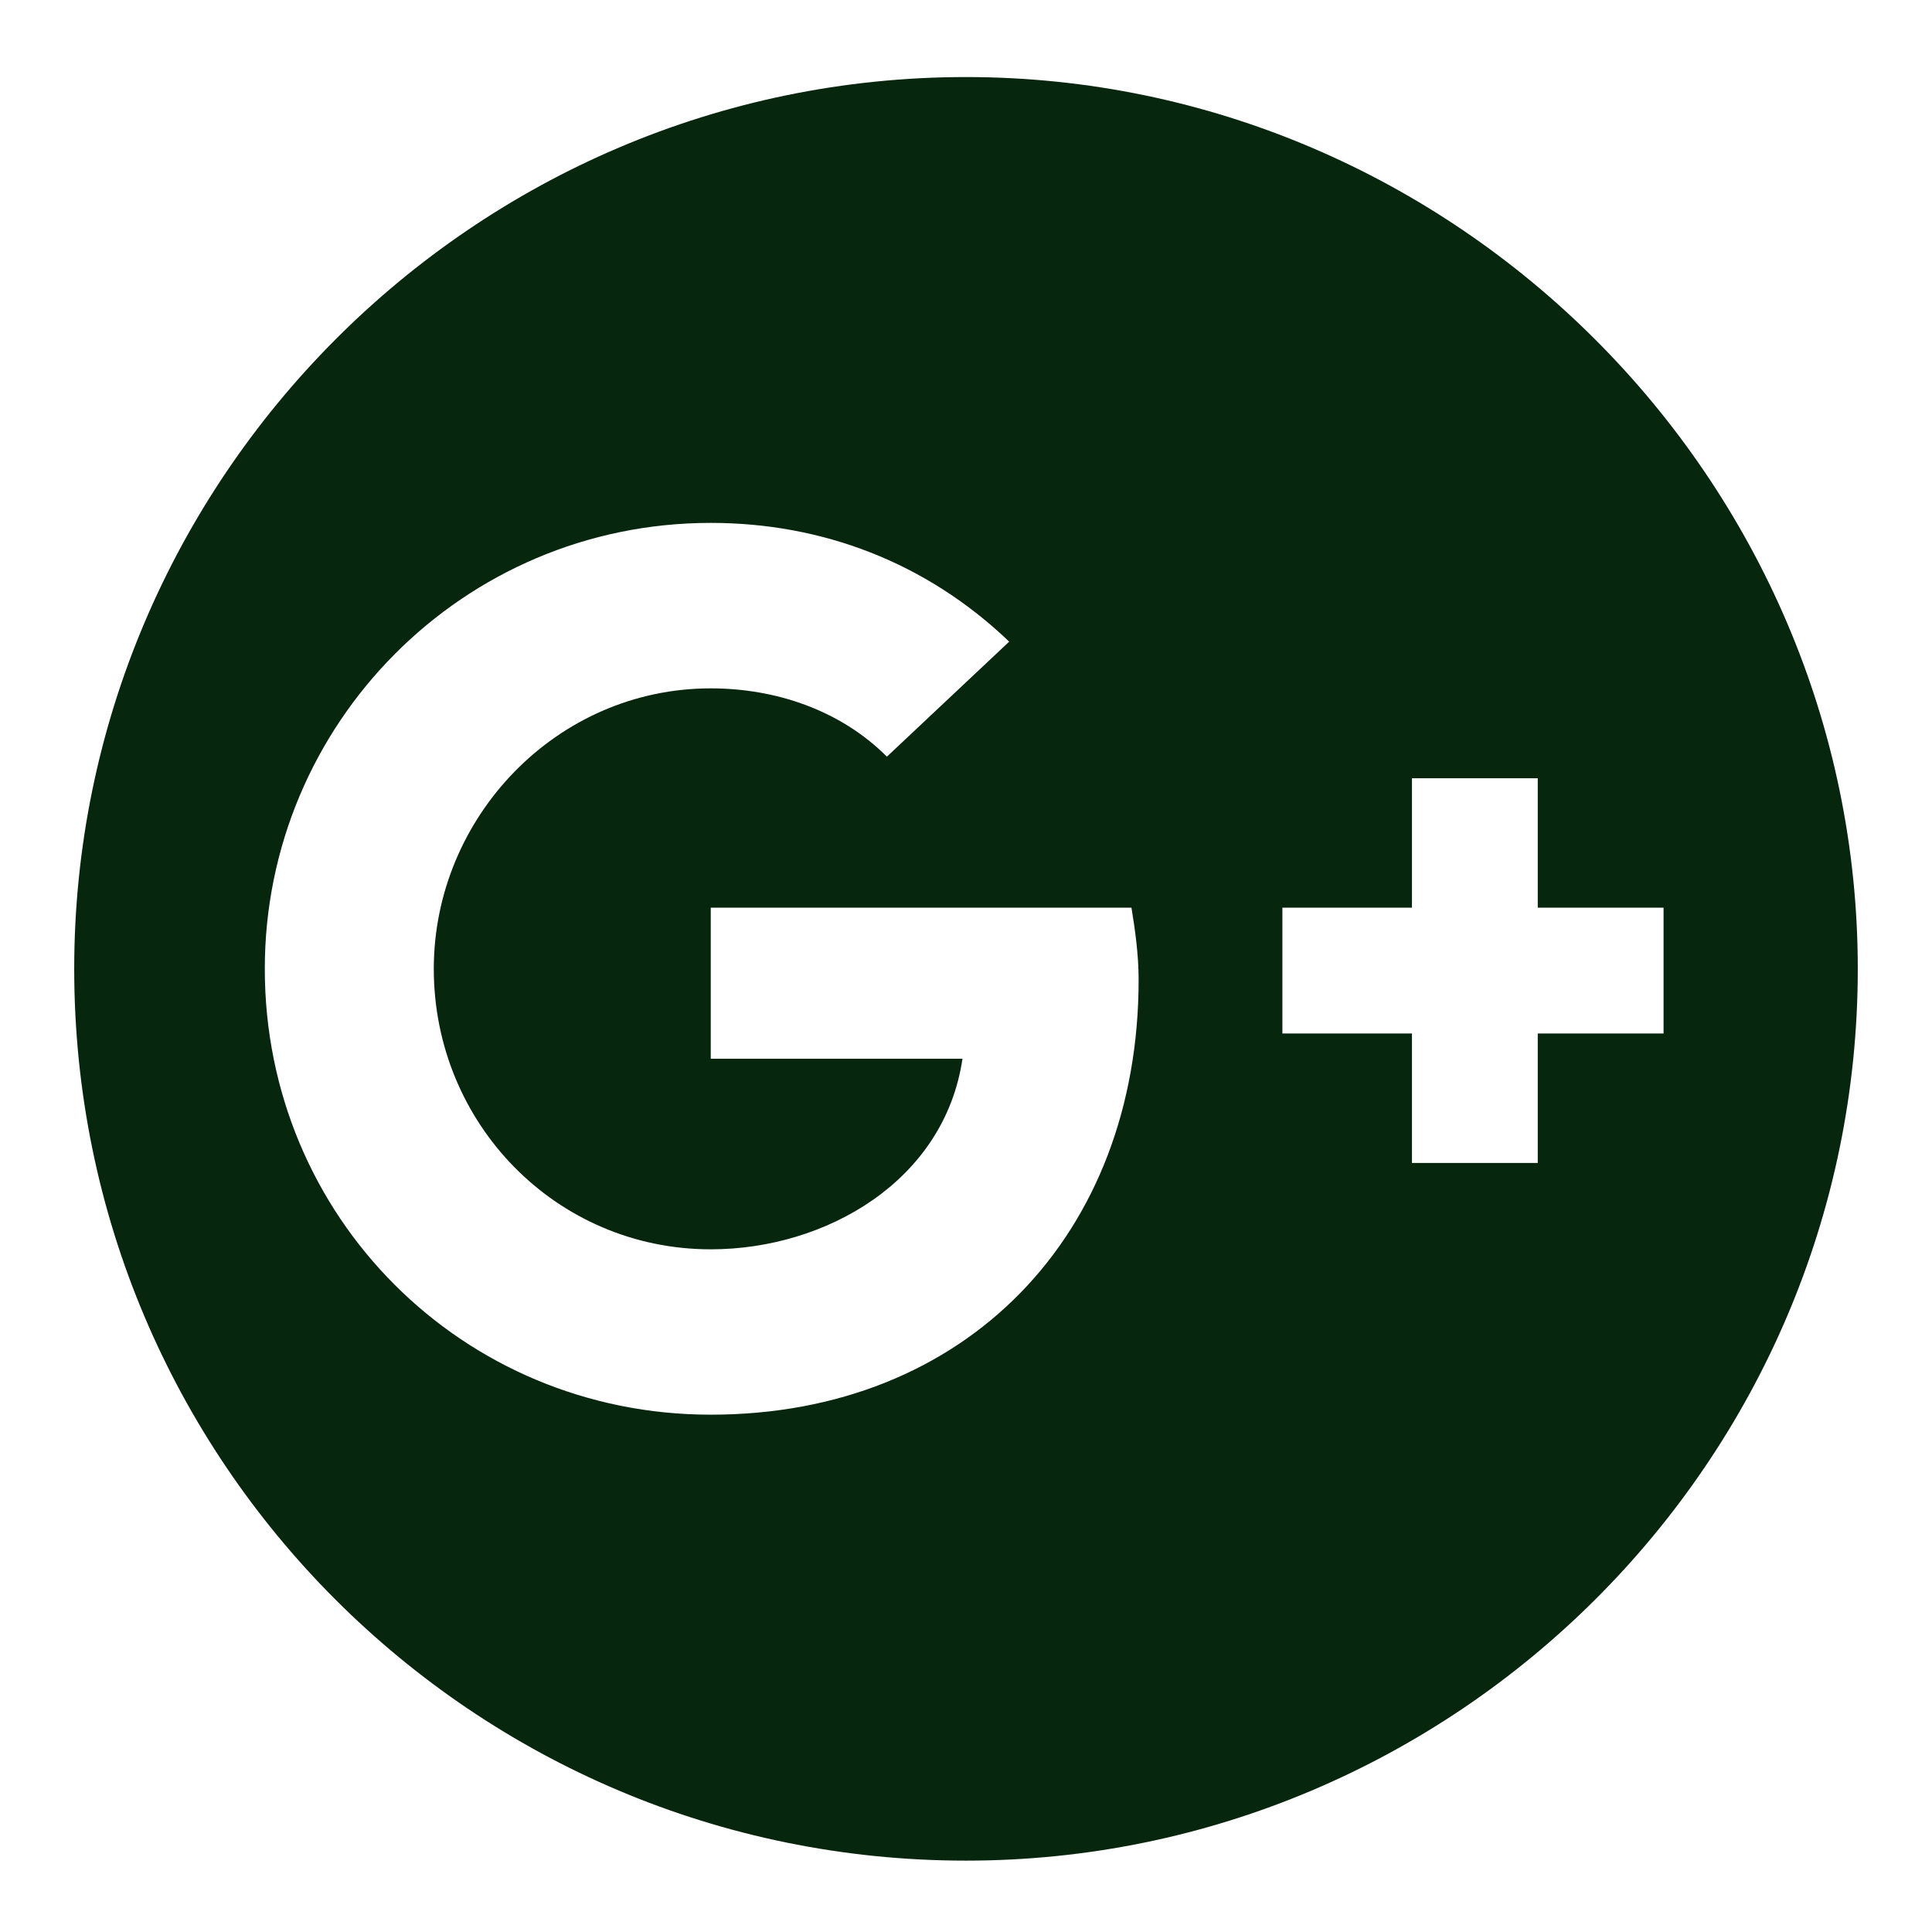
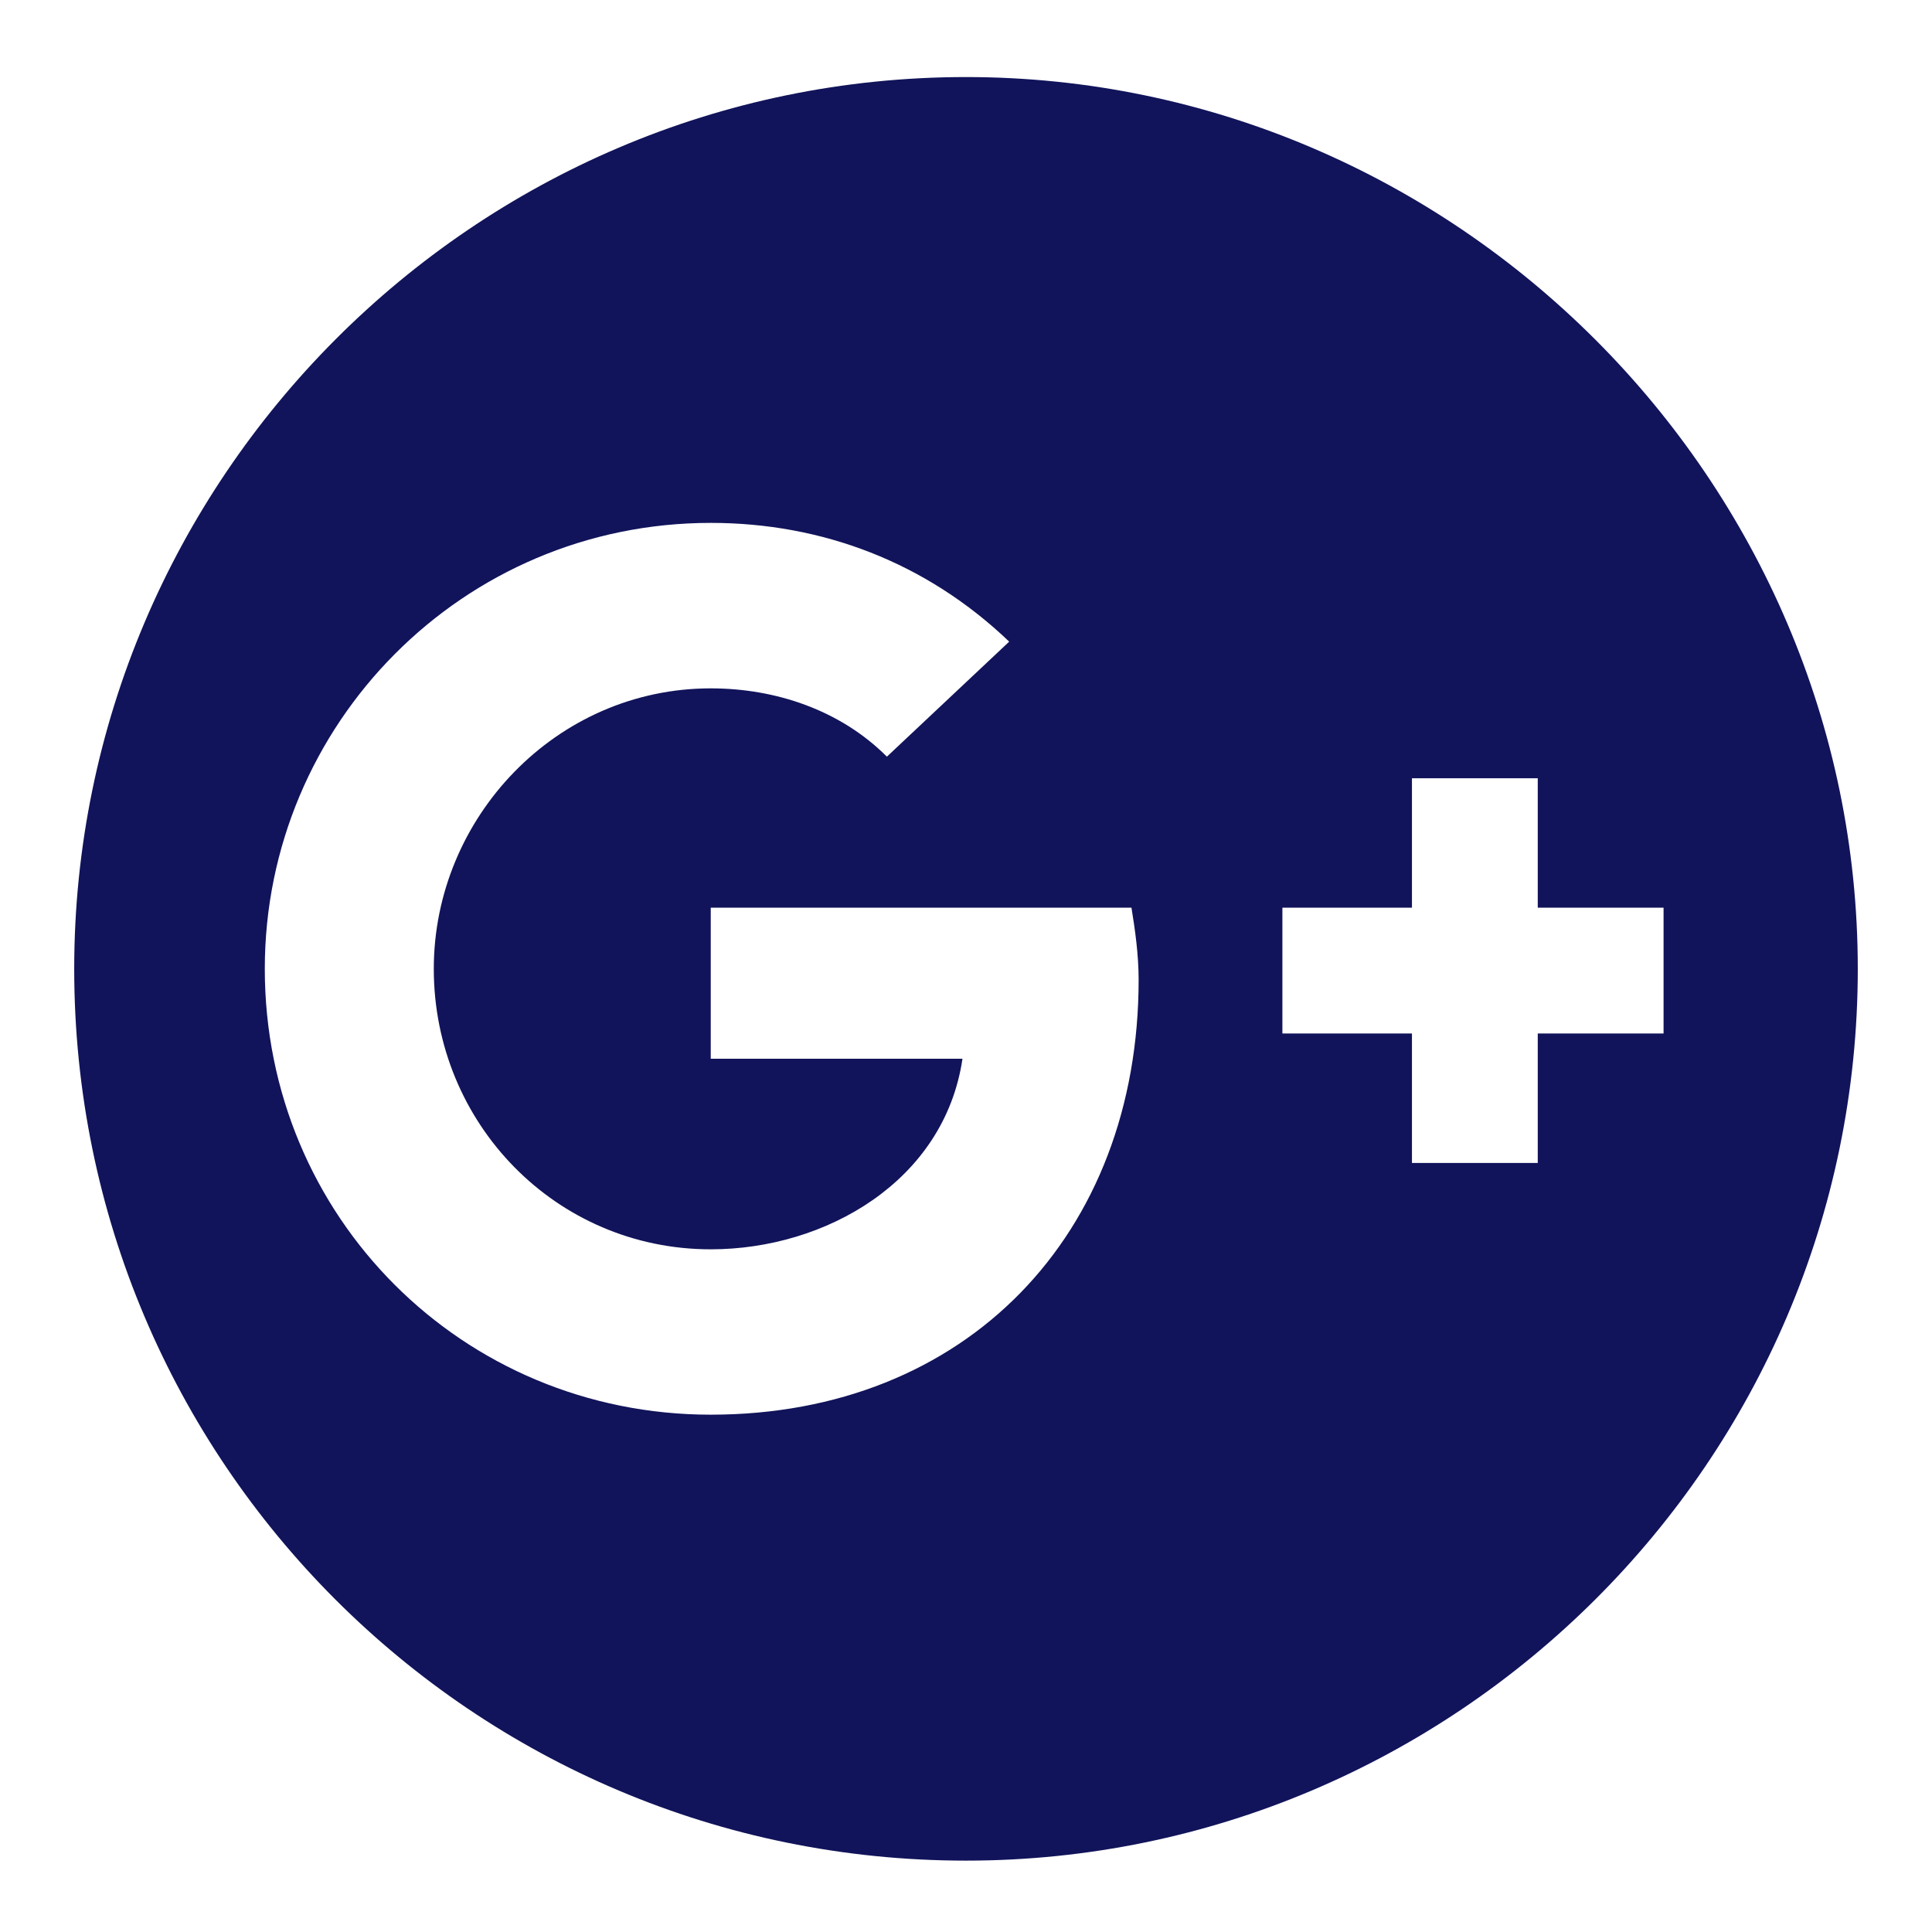
<svg xmlns="http://www.w3.org/2000/svg" width="17" height="17" viewBox="0 0 17 17" fill="none">
-   <path d="M8.5 0.678C12.803 0.678 16.347 4.222 16.347 8.525C16.347 12.86 12.803 16.372 8.5 16.372C4.165 16.372 0.653 12.86 0.653 8.525C0.653 4.222 4.165 0.678 8.5 0.678ZM6.254 12.448C8.5 12.448 10.019 10.866 10.019 8.62C10.019 8.398 9.987 8.177 9.956 7.987H6.254V9.316H8.469C8.31 10.392 7.266 10.993 6.254 10.993C4.893 10.993 3.817 9.885 3.817 8.525C3.817 7.196 4.893 6.057 6.254 6.057C6.823 6.057 7.393 6.247 7.804 6.658L8.88 5.646C8.152 4.949 7.235 4.601 6.254 4.601C4.07 4.601 2.33 6.373 2.33 8.525C2.33 10.708 4.07 12.448 6.254 12.448ZM13.531 9.094H14.638V7.987H13.531V6.848H12.424V7.987H11.284V9.094H12.424V10.233H13.531V9.094Z" fill="#07260E" />
+   <path d="M8.5 0.678C12.803 0.678 16.347 4.222 16.347 8.525C16.347 12.86 12.803 16.372 8.5 16.372C4.165 16.372 0.653 12.86 0.653 8.525C0.653 4.222 4.165 0.678 8.5 0.678ZM6.254 12.448C8.5 12.448 10.019 10.866 10.019 8.62C10.019 8.398 9.987 8.177 9.956 7.987H6.254V9.316H8.469C8.31 10.392 7.266 10.993 6.254 10.993C4.893 10.993 3.817 9.885 3.817 8.525C3.817 7.196 4.893 6.057 6.254 6.057C6.823 6.057 7.393 6.247 7.804 6.658L8.88 5.646C8.152 4.949 7.235 4.601 6.254 4.601C4.07 4.601 2.33 6.373 2.33 8.525C2.33 10.708 4.07 12.448 6.254 12.448ZM13.531 9.094H14.638V7.987H13.531V6.848H12.424V7.987H11.284V9.094H12.424V10.233H13.531V9.094Z" fill="#11145A" />
</svg>
